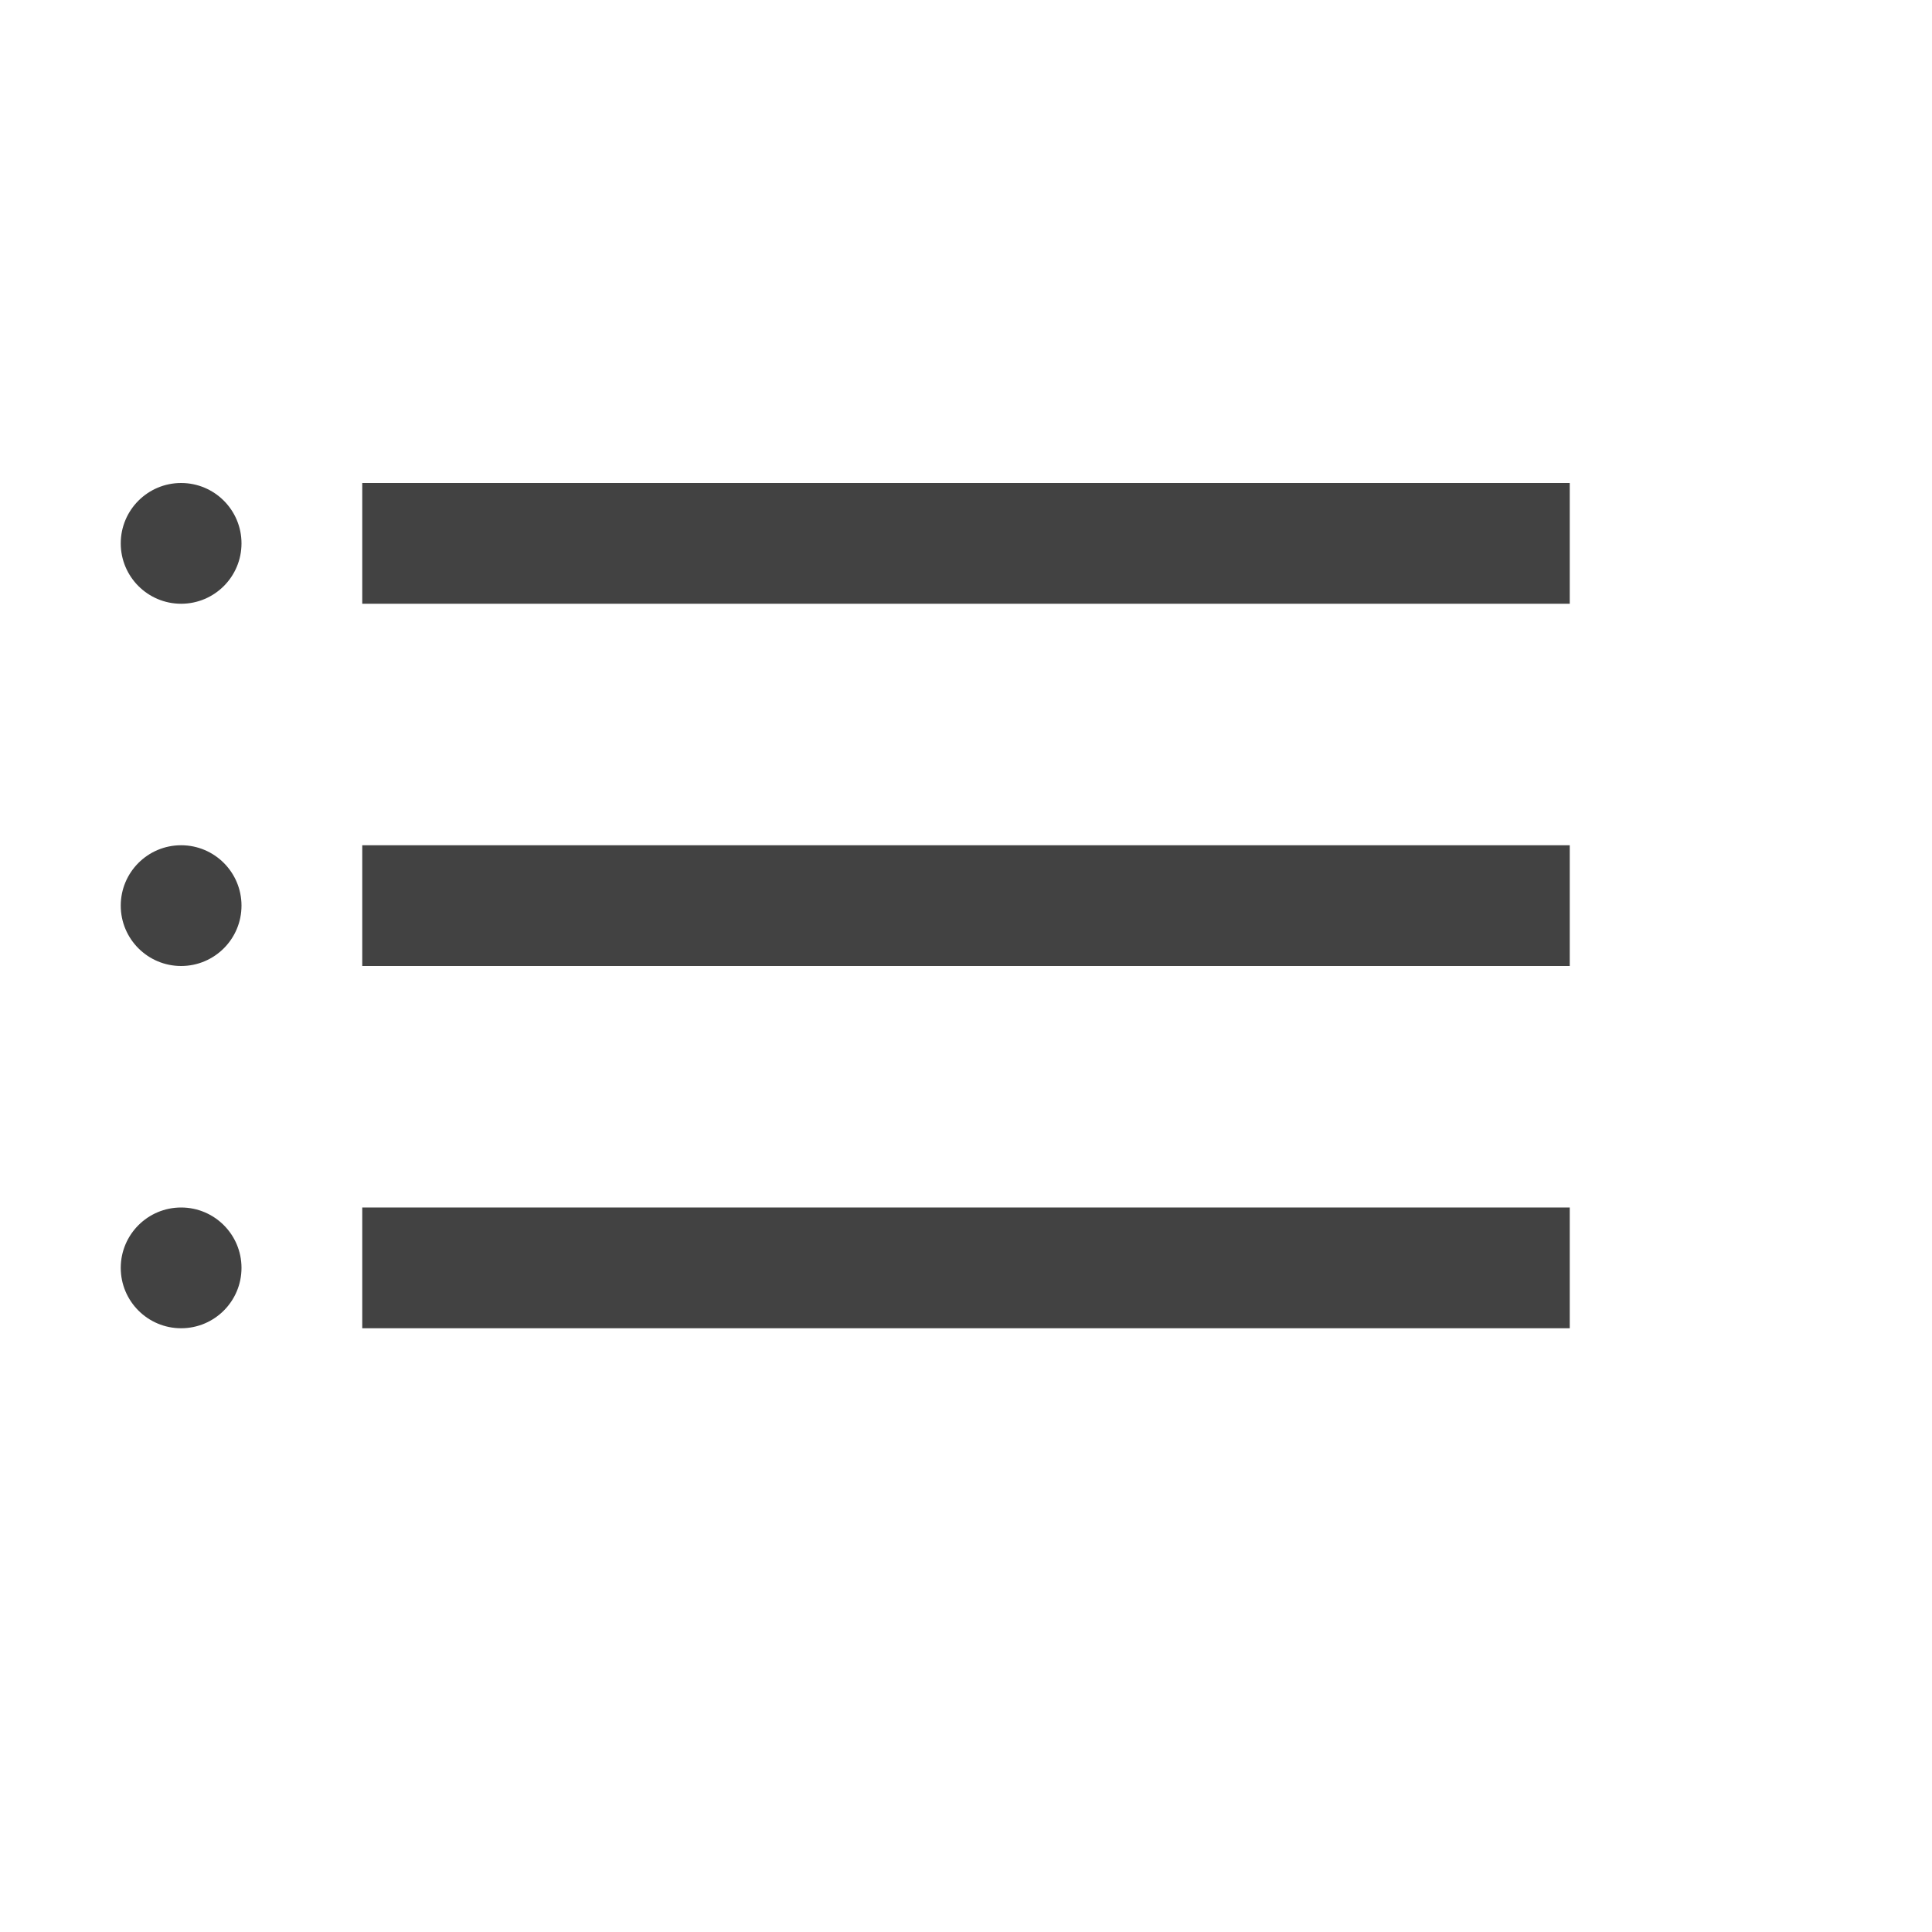
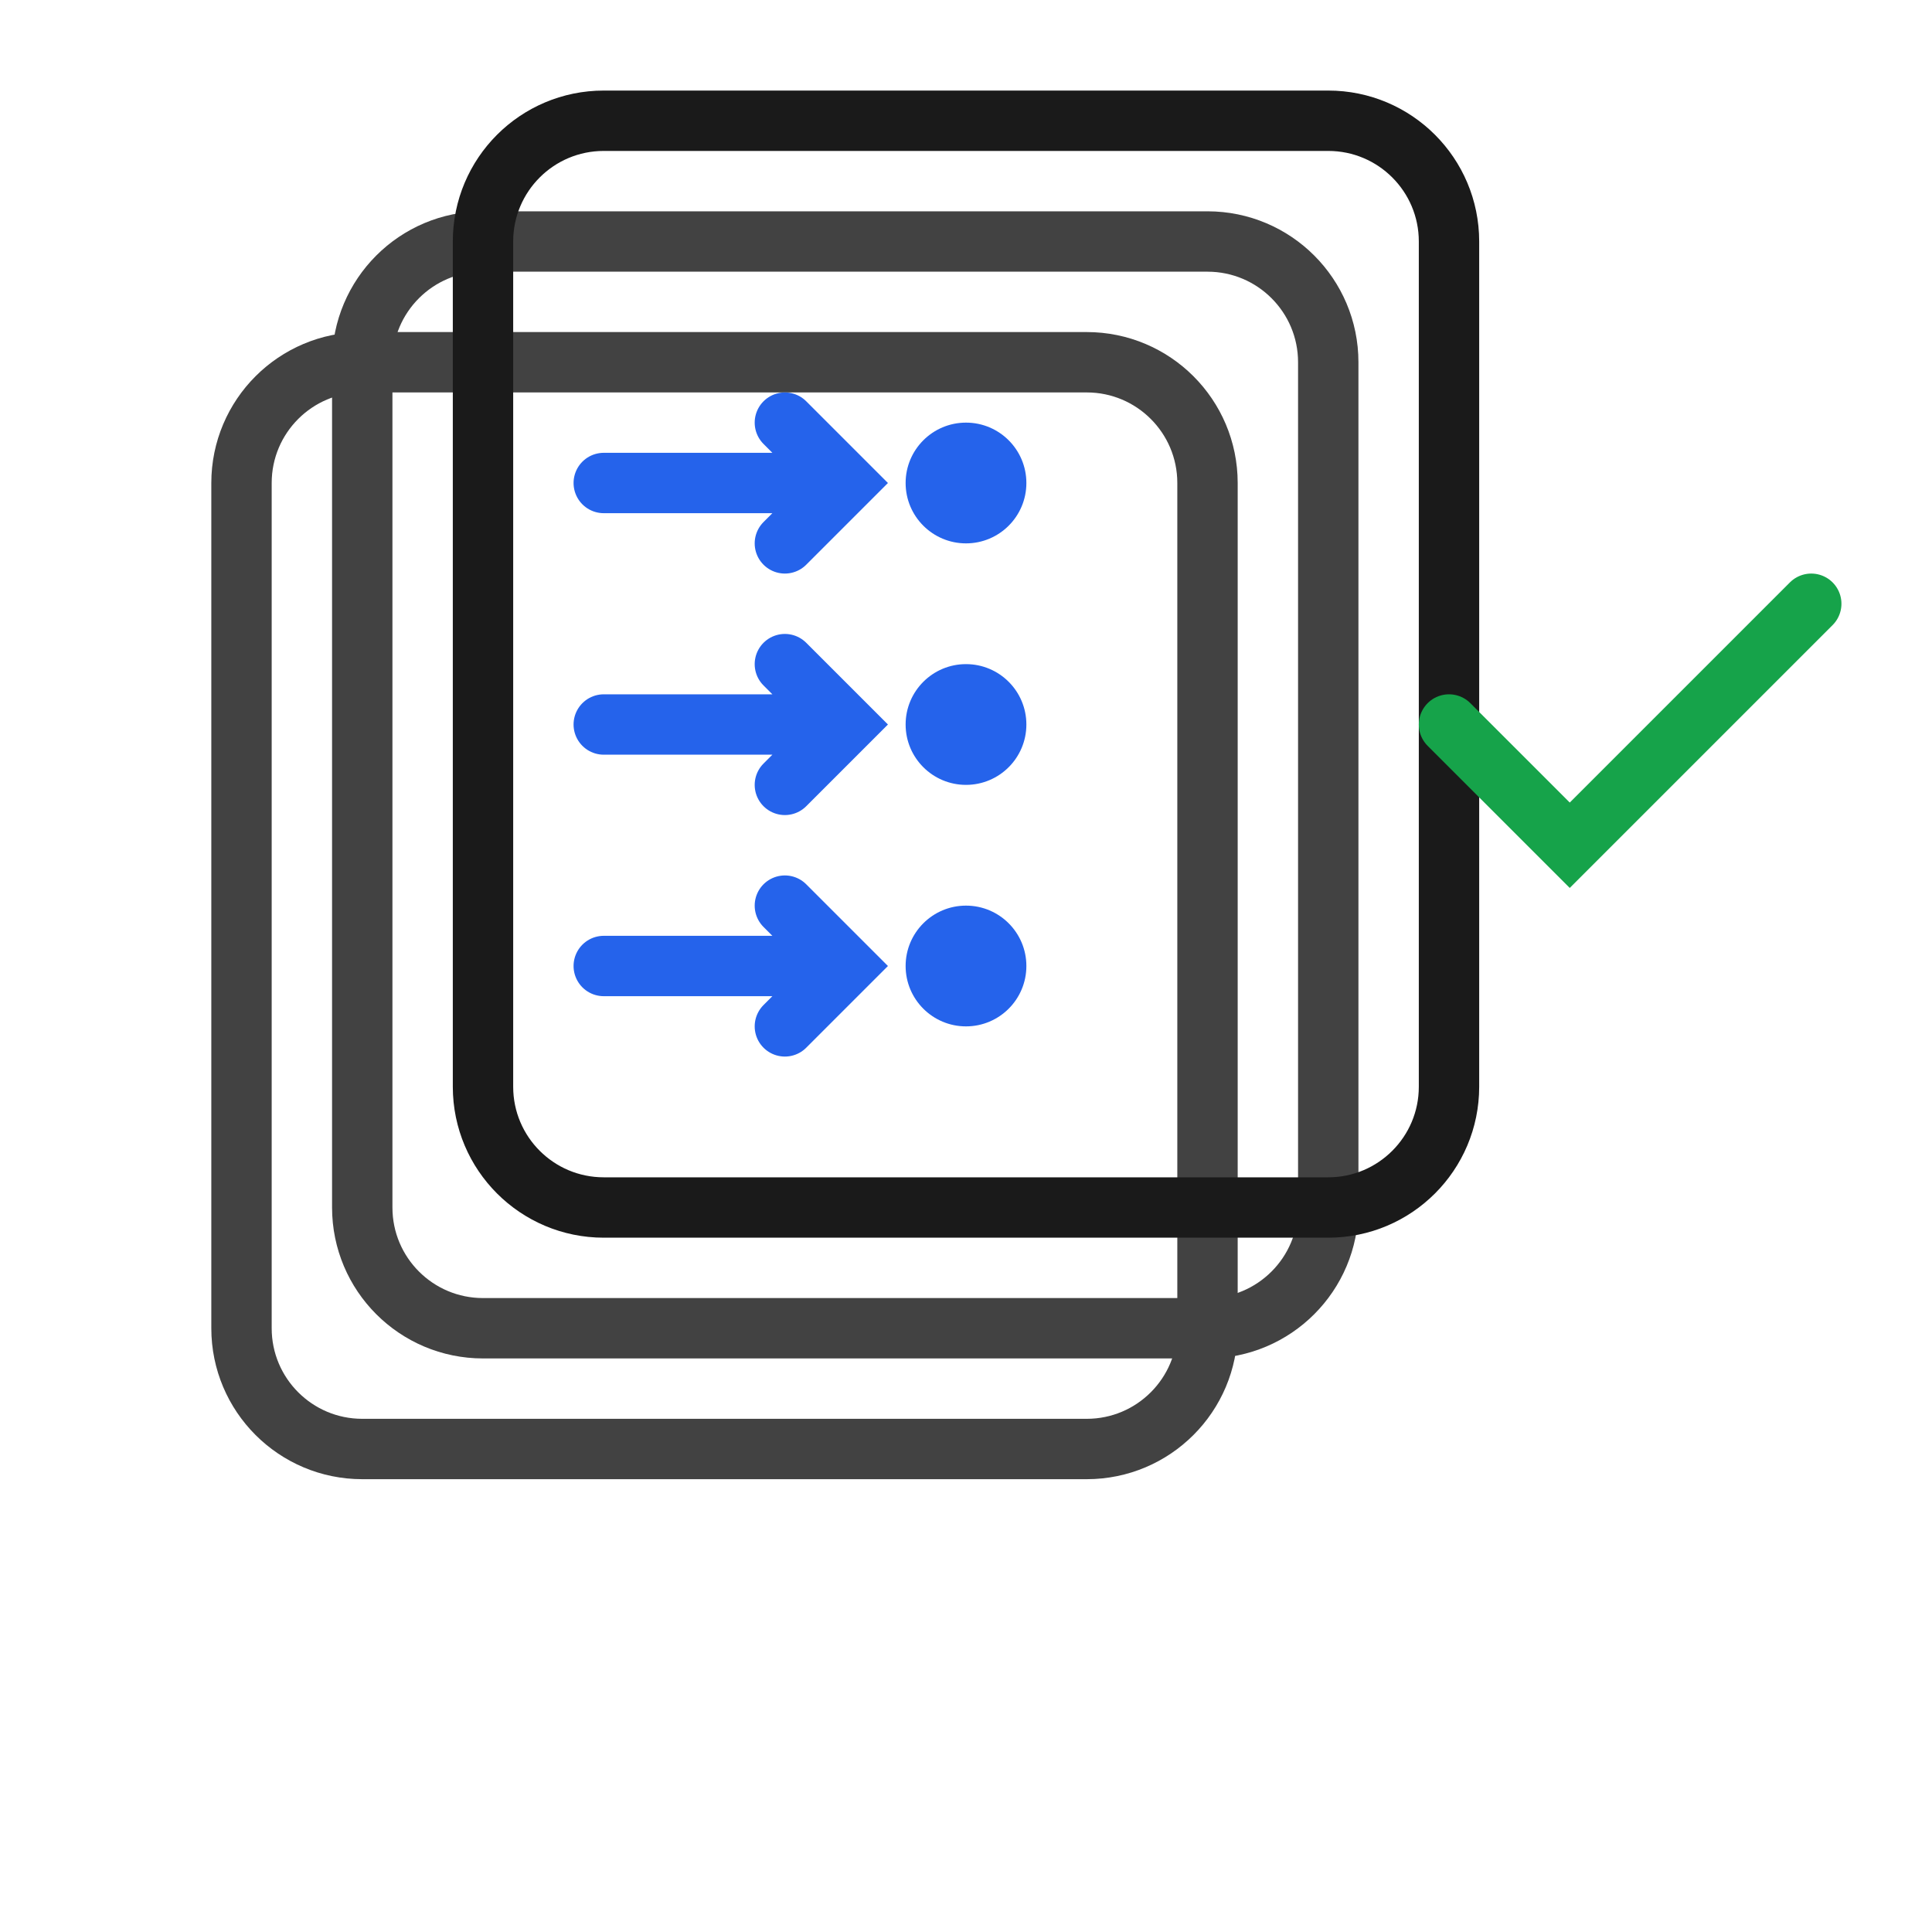
<svg xmlns="http://www.w3.org/2000/svg" width="16" height="16" viewBox="0 0 16 16" fill="none">
-   <path d="M3 4h10v1H3V4zm0 3h10v1H3V7zm0 3h10v1H3v-1z" fill="#424242" />
-   <circle cx="1.5" cy="4.5" r="0.5" fill="#424242" />
-   <circle cx="1.5" cy="7.5" r="0.5" fill="#424242" />
-   <circle cx="1.5" cy="10.5" r="0.5" fill="#424242" />
+   <rect x="2" y="3" width="8" height="9" rx="1" fill="none" stroke="#424242" stroke-width="0.5" />
+   <rect x="3" y="2" width="8" height="9" rx="1" fill="none" stroke="#424242" stroke-width="0.5" />
+   <rect x="4" y="1" width="8" height="9" rx="1" fill="none" stroke="#1A1A1A" stroke-width="0.5" />
+   <path d="M5 4 L7 4 M6.5 3.5 L7 4 L6.5 4.5" stroke="#2563EB" stroke-width="0.5" fill="none" stroke-linecap="round" />
+   <path d="M5 6 L7 6 M6.5 5.5 L7 6 L6.5 6.5" stroke="#2563EB" stroke-width="0.5" fill="none" stroke-linecap="round" />
+   <path d="M5 8 L7 8 M6.5 7.5 L7 8 L6.5 8.5" stroke="#2563EB" stroke-width="0.5" fill="none" stroke-linecap="round" />
+   <circle cx="8" cy="4" r="0.5" fill="#2563EB" />
+   <circle cx="8" cy="6" r="0.5" fill="#2563EB" />
+   <circle cx="8" cy="8" r="0.5" fill="#2563EB" />
+   <path d="M12 6 L13 7 L15 5" stroke="#16A34A" stroke-width="0.5" fill="none" stroke-linecap="round" />
</svg>
